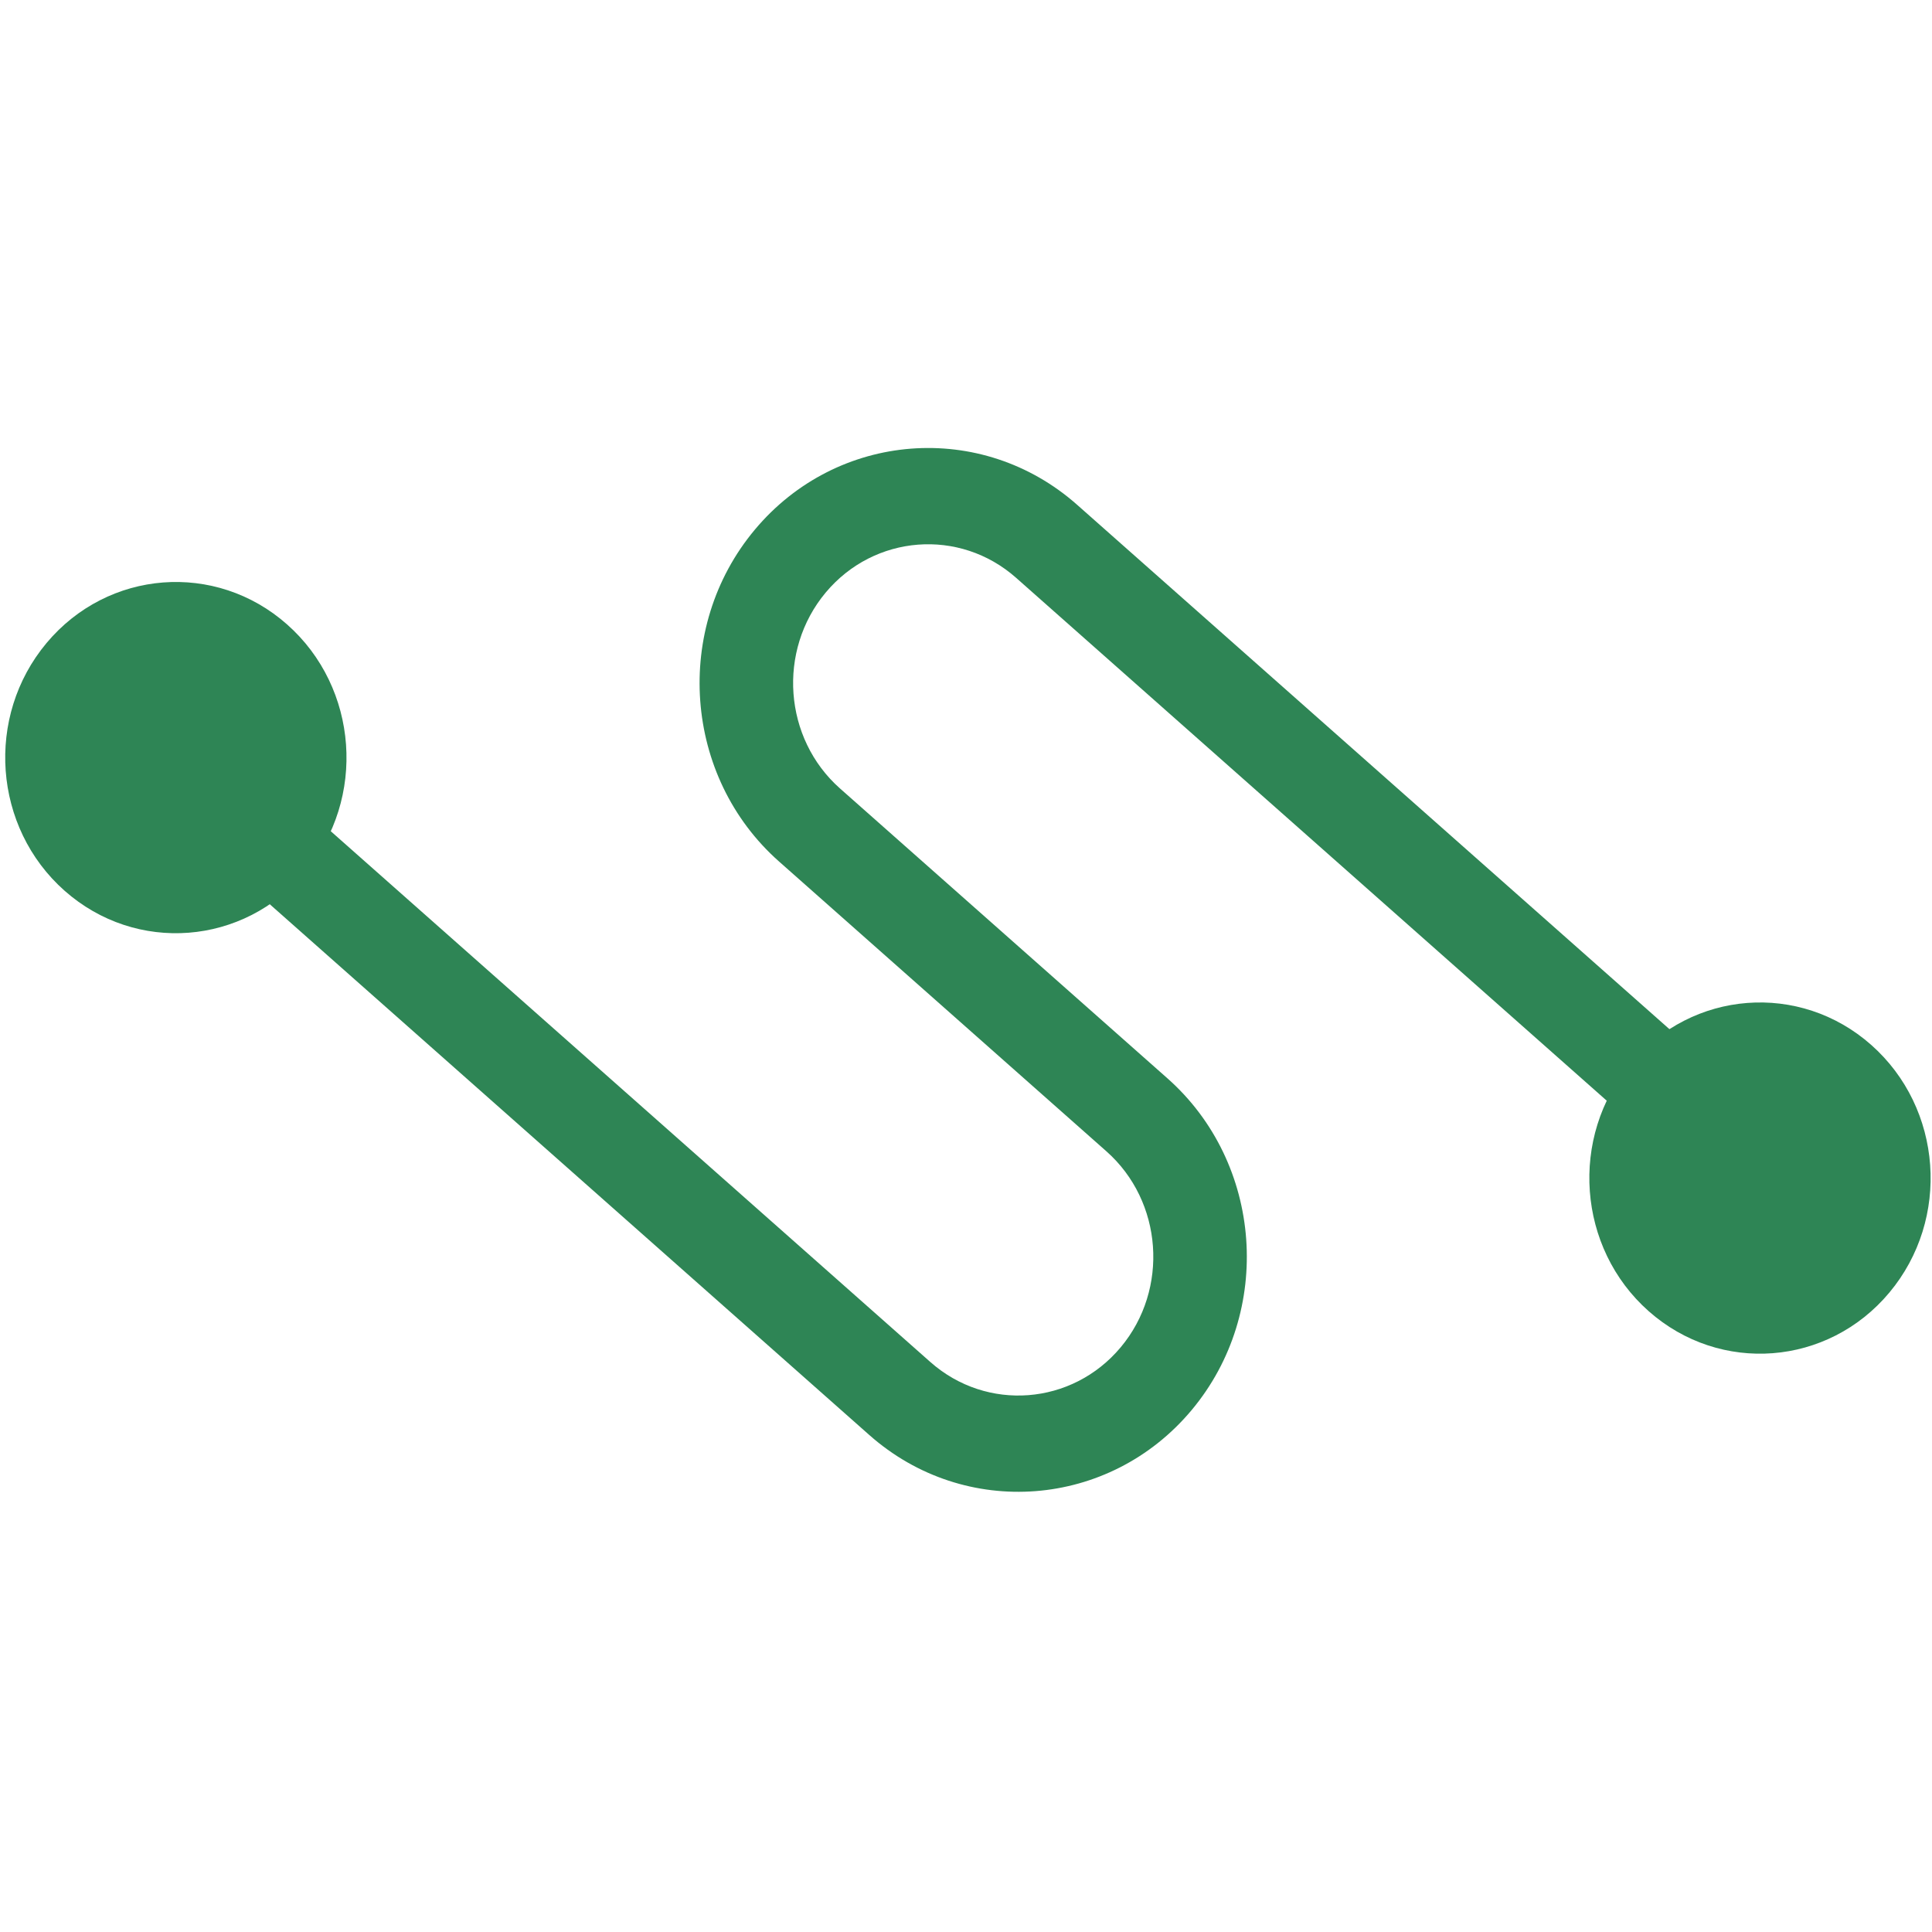
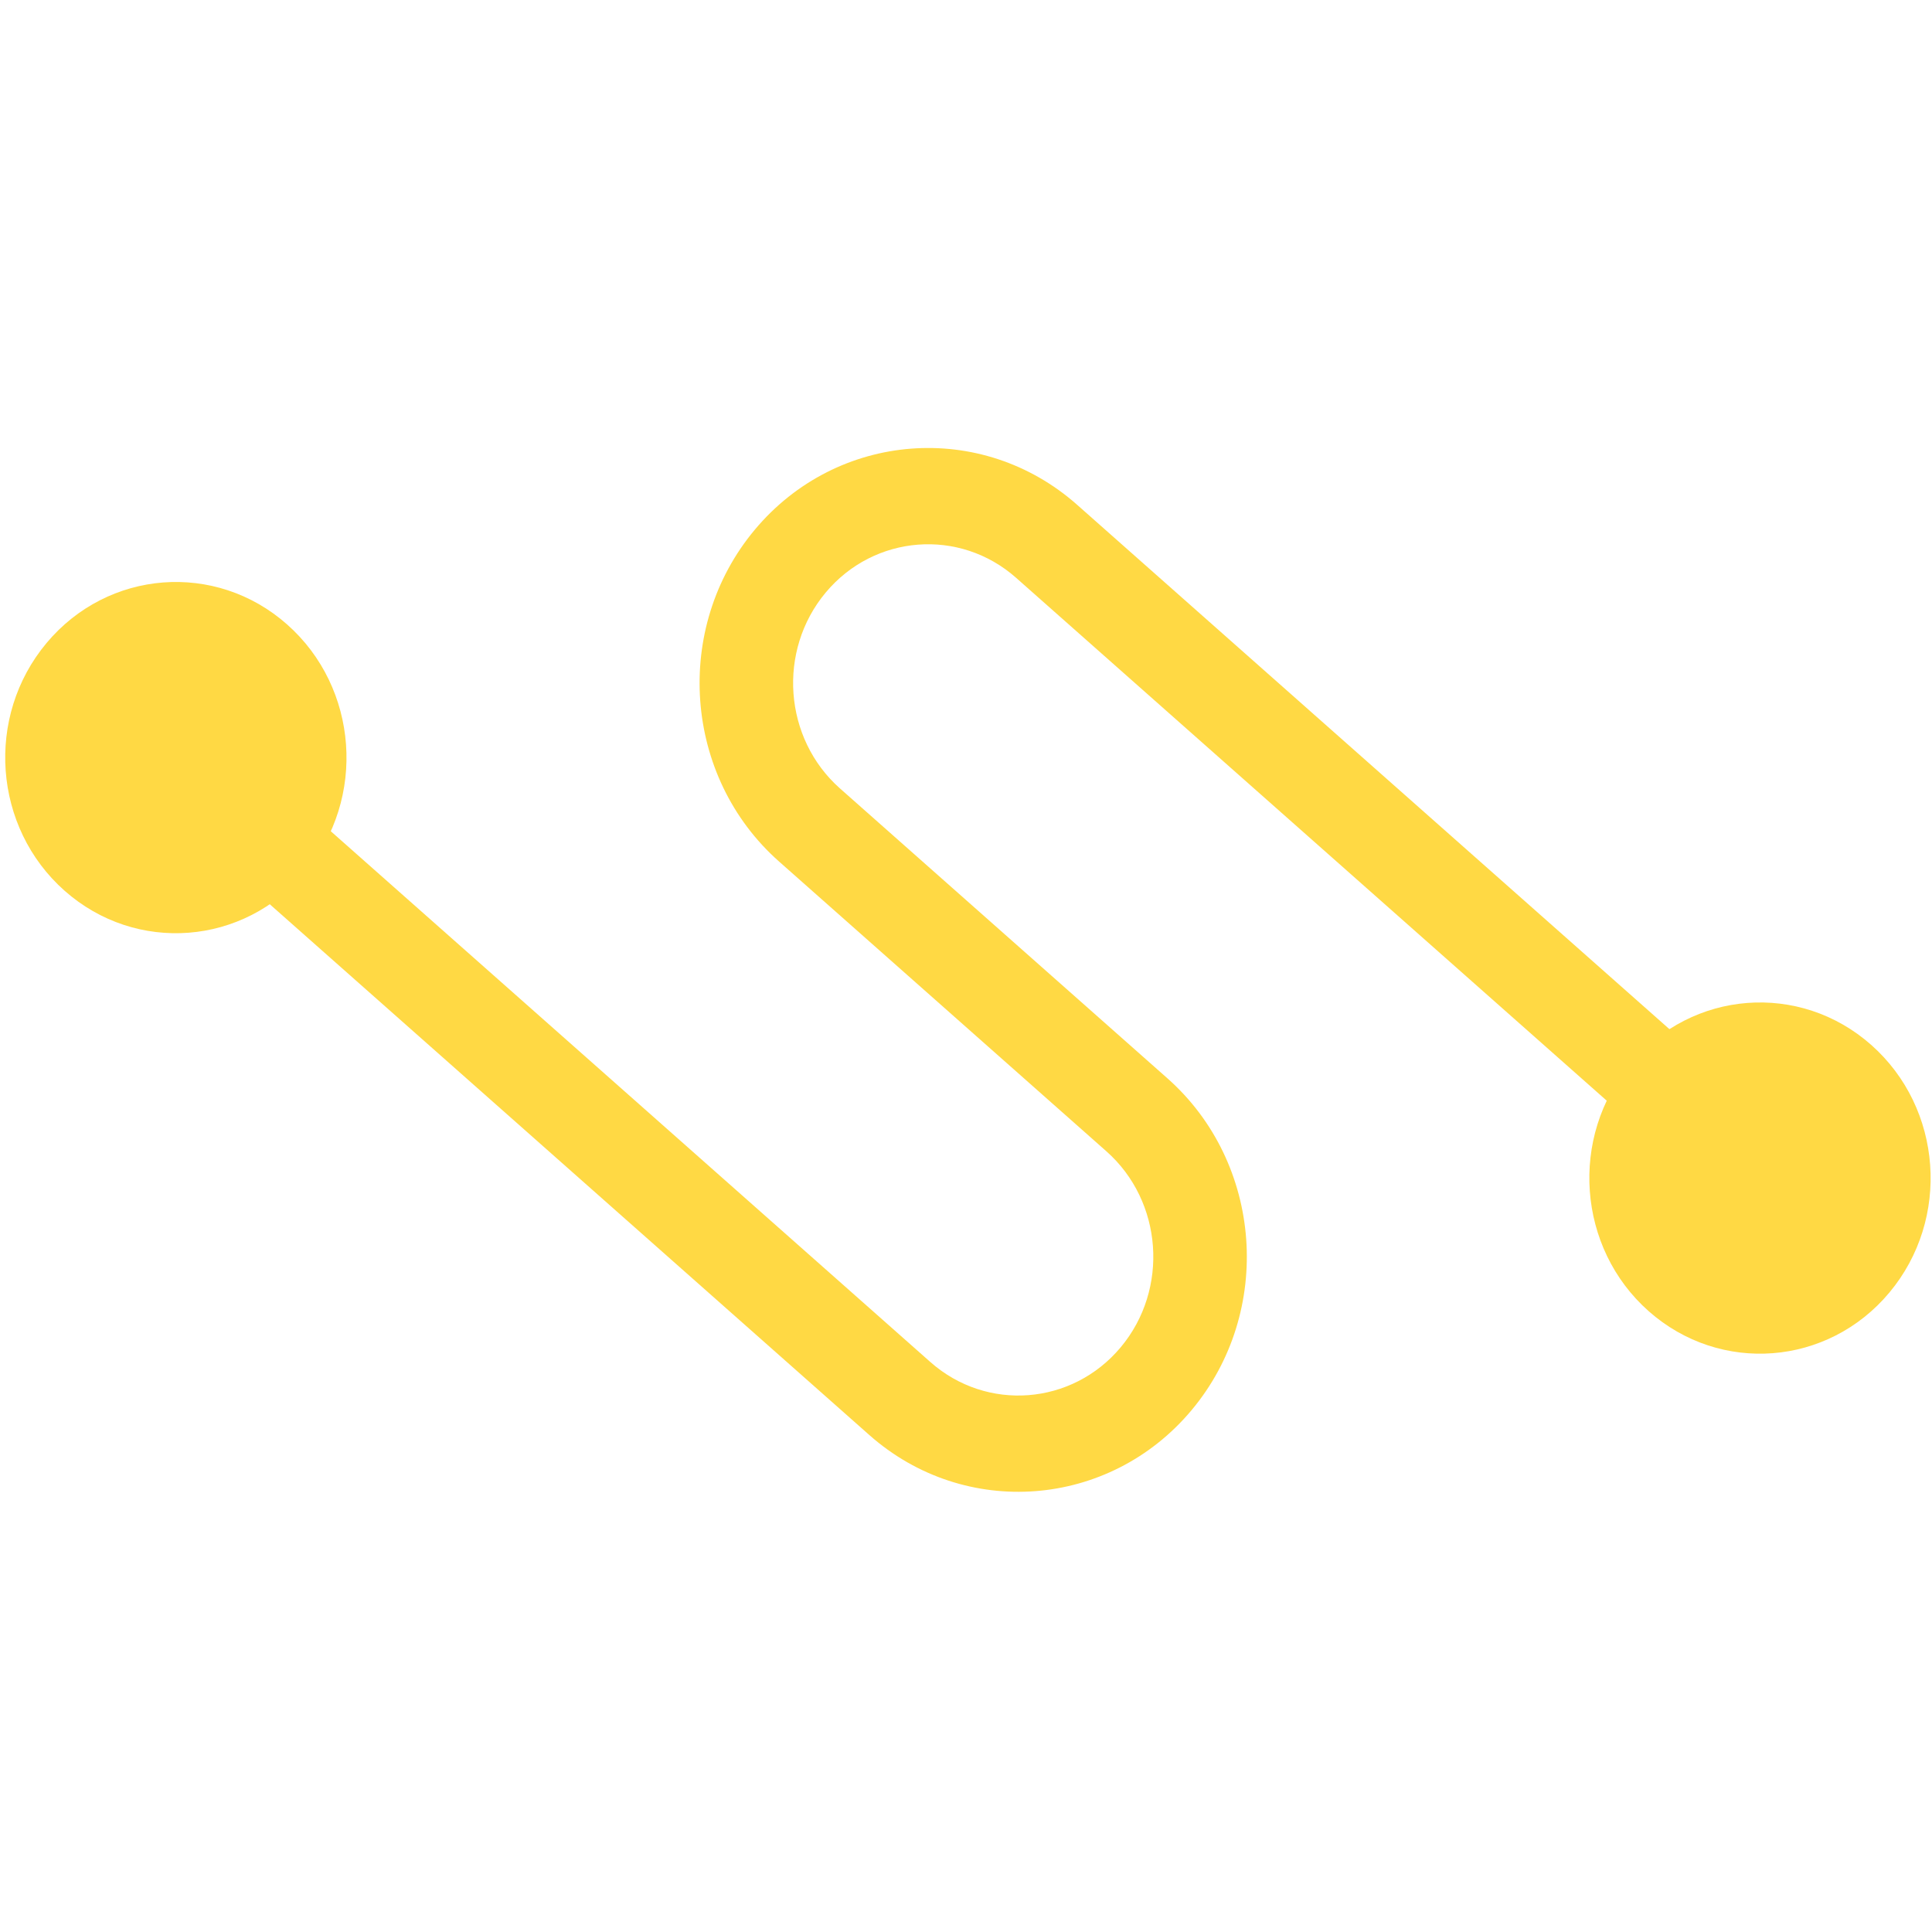
<svg xmlns="http://www.w3.org/2000/svg" width="525px" height="525px" viewBox="0 0 525 525" version="1.1" id="svg2">
  <defs id="defs1" />
  <g id="Page-1" stroke="none" stroke-width="1" fill="none" fill-rule="evenodd" transform="matrix(-0.7366323,-0.6521274,-0.6336528,0.7581094,623.406,235.1261)">
-     <g id="img-white" fill-rule="nonzero" fill="#2e8555">
+     <g id="img-white" fill-rule="nonzero" fill="#ffd944">
      <g id="logo" transform="translate(10,114)">
        <path d="m 95.536,47.858 c 0,26.36 -21.368,47.72 -47.72,47.72 -26.36,0 -47.722,-21.36 -47.722,-47.72 0,-26.36 21.36,-47.72 47.72,-47.72 26.355,0 47.722,21.36 47.722,47.72" id="Shape" />
        <path d="m 191.124,263.225 c -35.25,0 -63.926,-28.674 -63.926,-63.923 0,-35.249 28.678,-63.926 63.926,-63.926 h 120.78 c 20.816,0 37.753,-16.938 37.753,-37.756 0,-20.818 -16.938,-37.756 -37.753,-37.756 H 47.81 c -7.227,0 -13.086,-5.86 -13.086,-13.085 0,-7.227 5.86,-13.086 13.085,-13.086 h 264.093 c 35.25,0 63.923,28.678 63.923,63.926 0,35.248 -28.674,63.923 -63.923,63.923 h -120.78 c -20.82,0 -37.756,16.938 -37.756,37.76 0,20.816 16.938,37.753 37.756,37.753 H 458.18 c 7.227,0 13.086,5.86 13.086,13.085 0,7.226 -5.858,13.085 -13.085,13.085 z" id="path1" />
        <path d="m 410.464,250.142 c 0,-26.36 21.36,-47.72 47.72,-47.72 26.36,0 47.72,21.36 47.72,47.72 0,26.36 -21.36,47.72 -47.72,47.72 -26.36,0 -47.72,-21.36 -47.72,-47.72" id="path2" />
      </g>
    </g>
  </g>
</svg>
